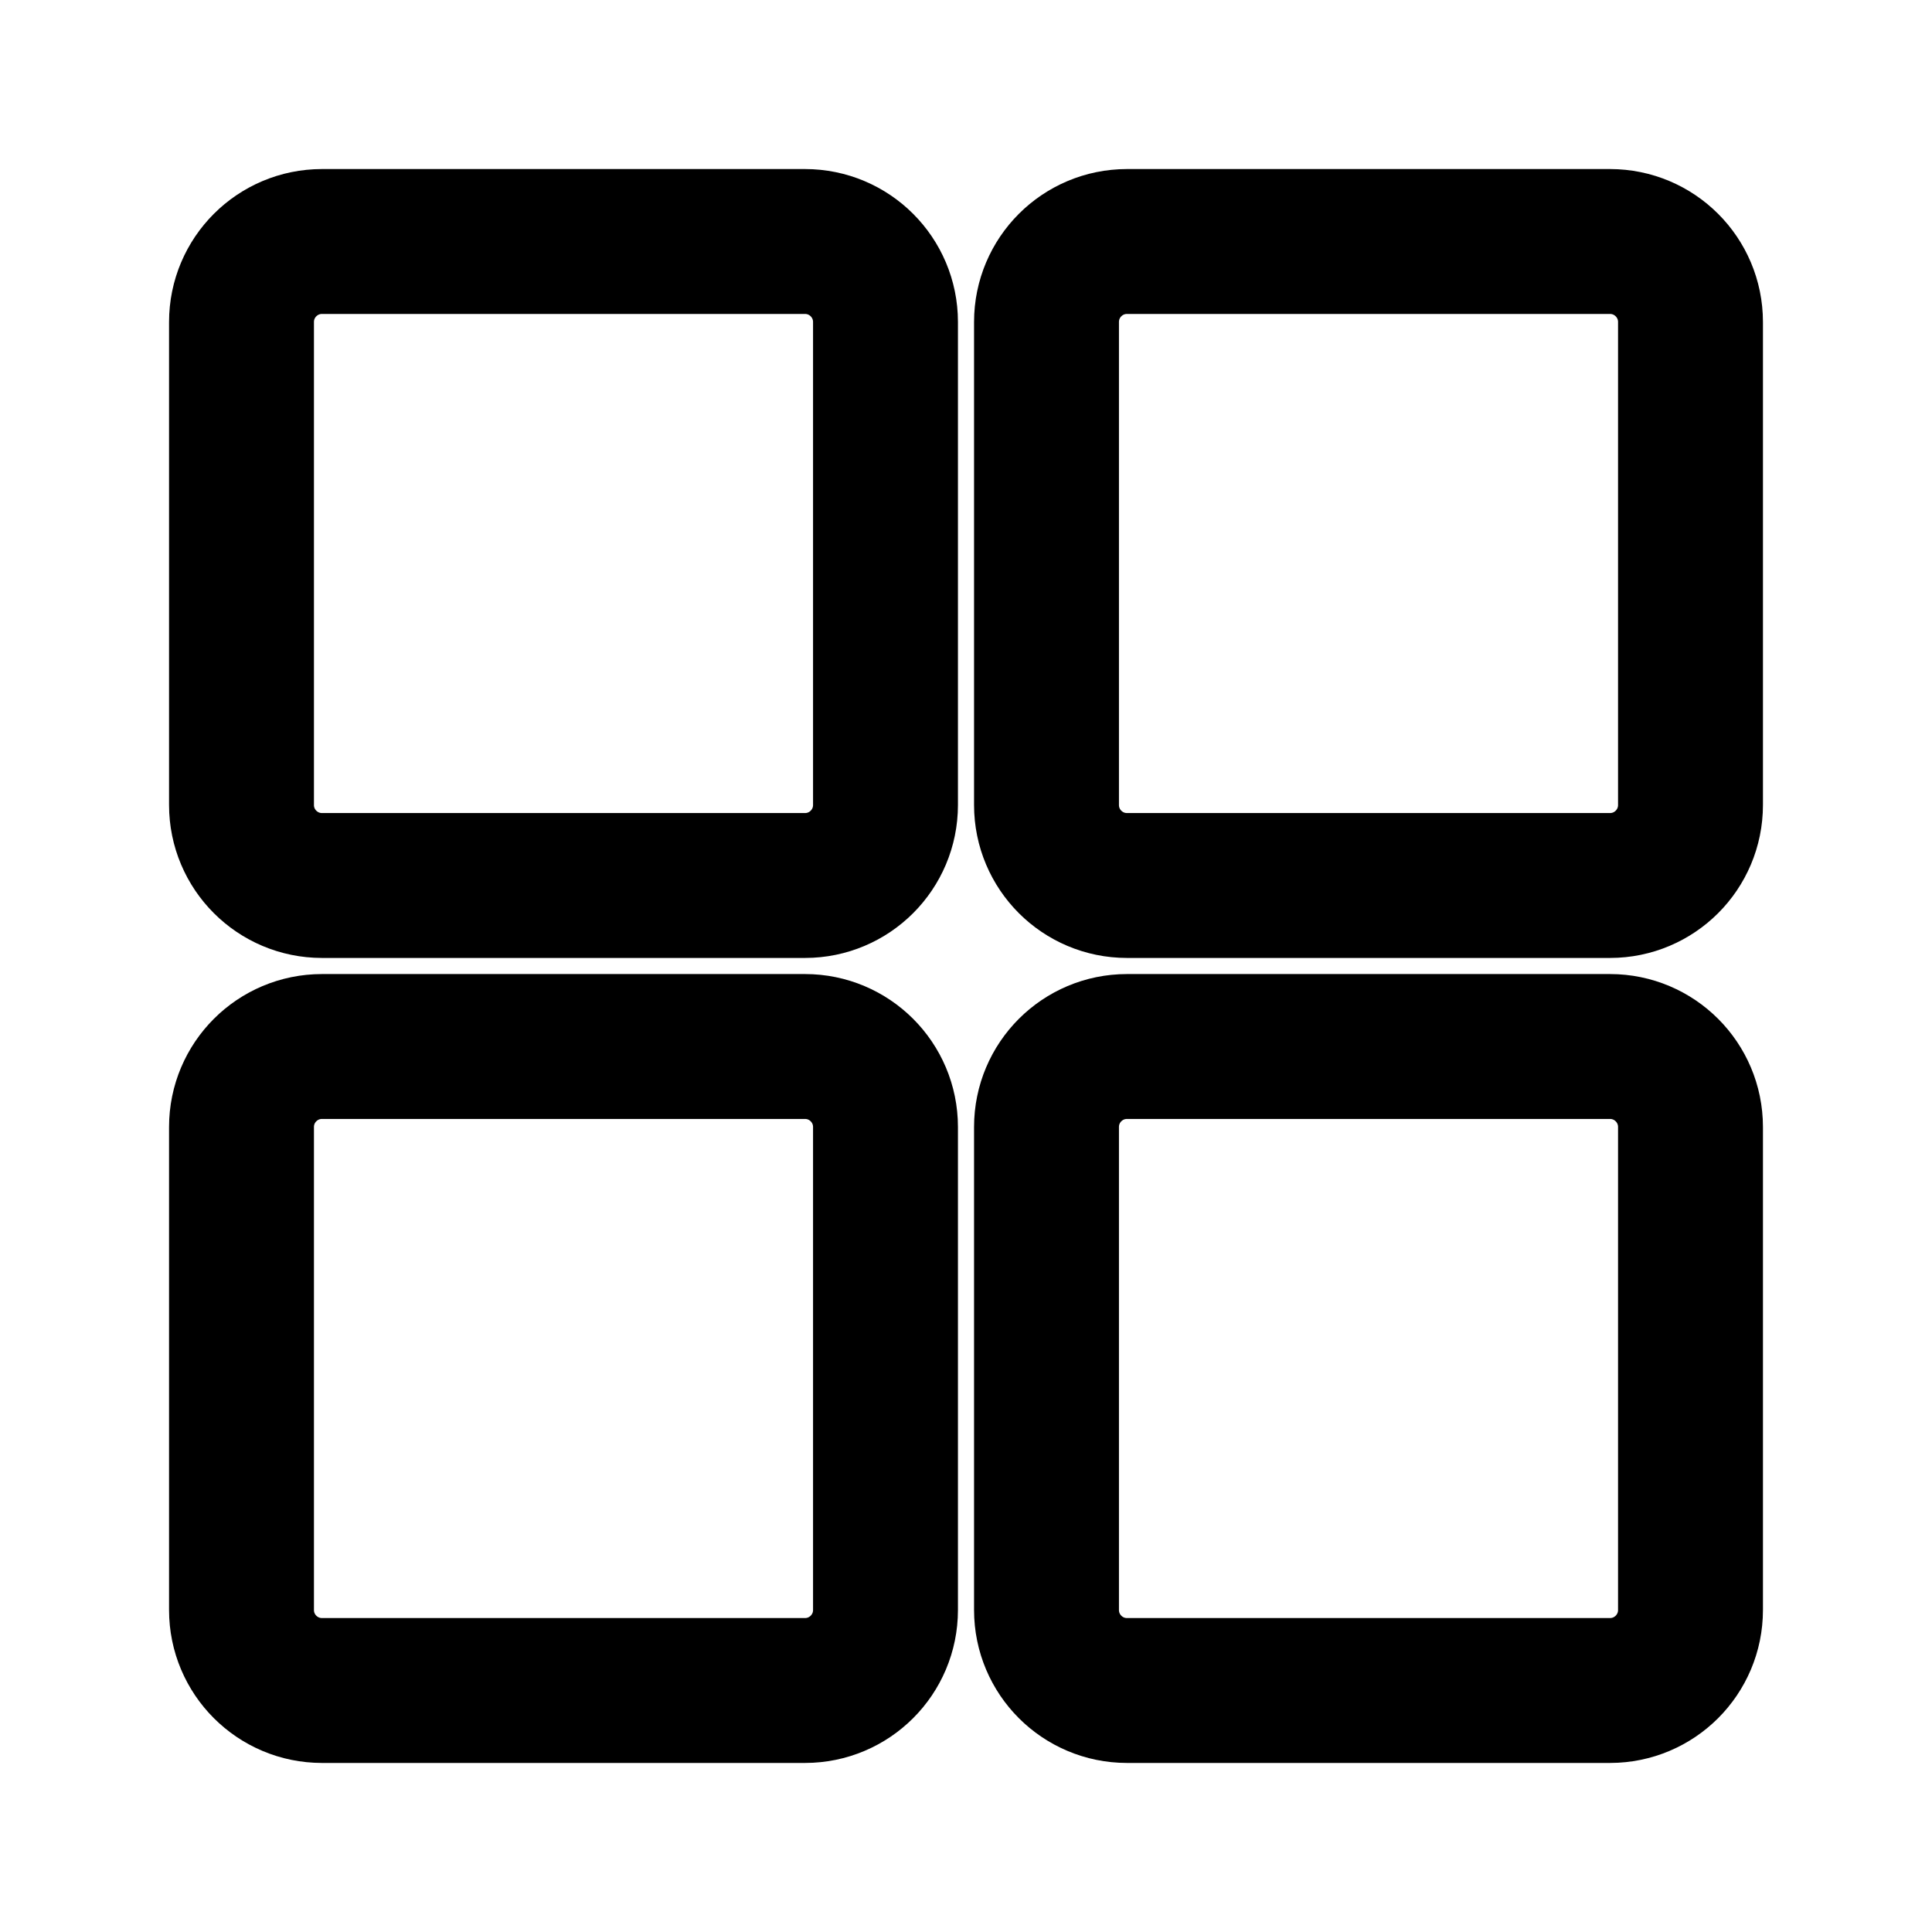
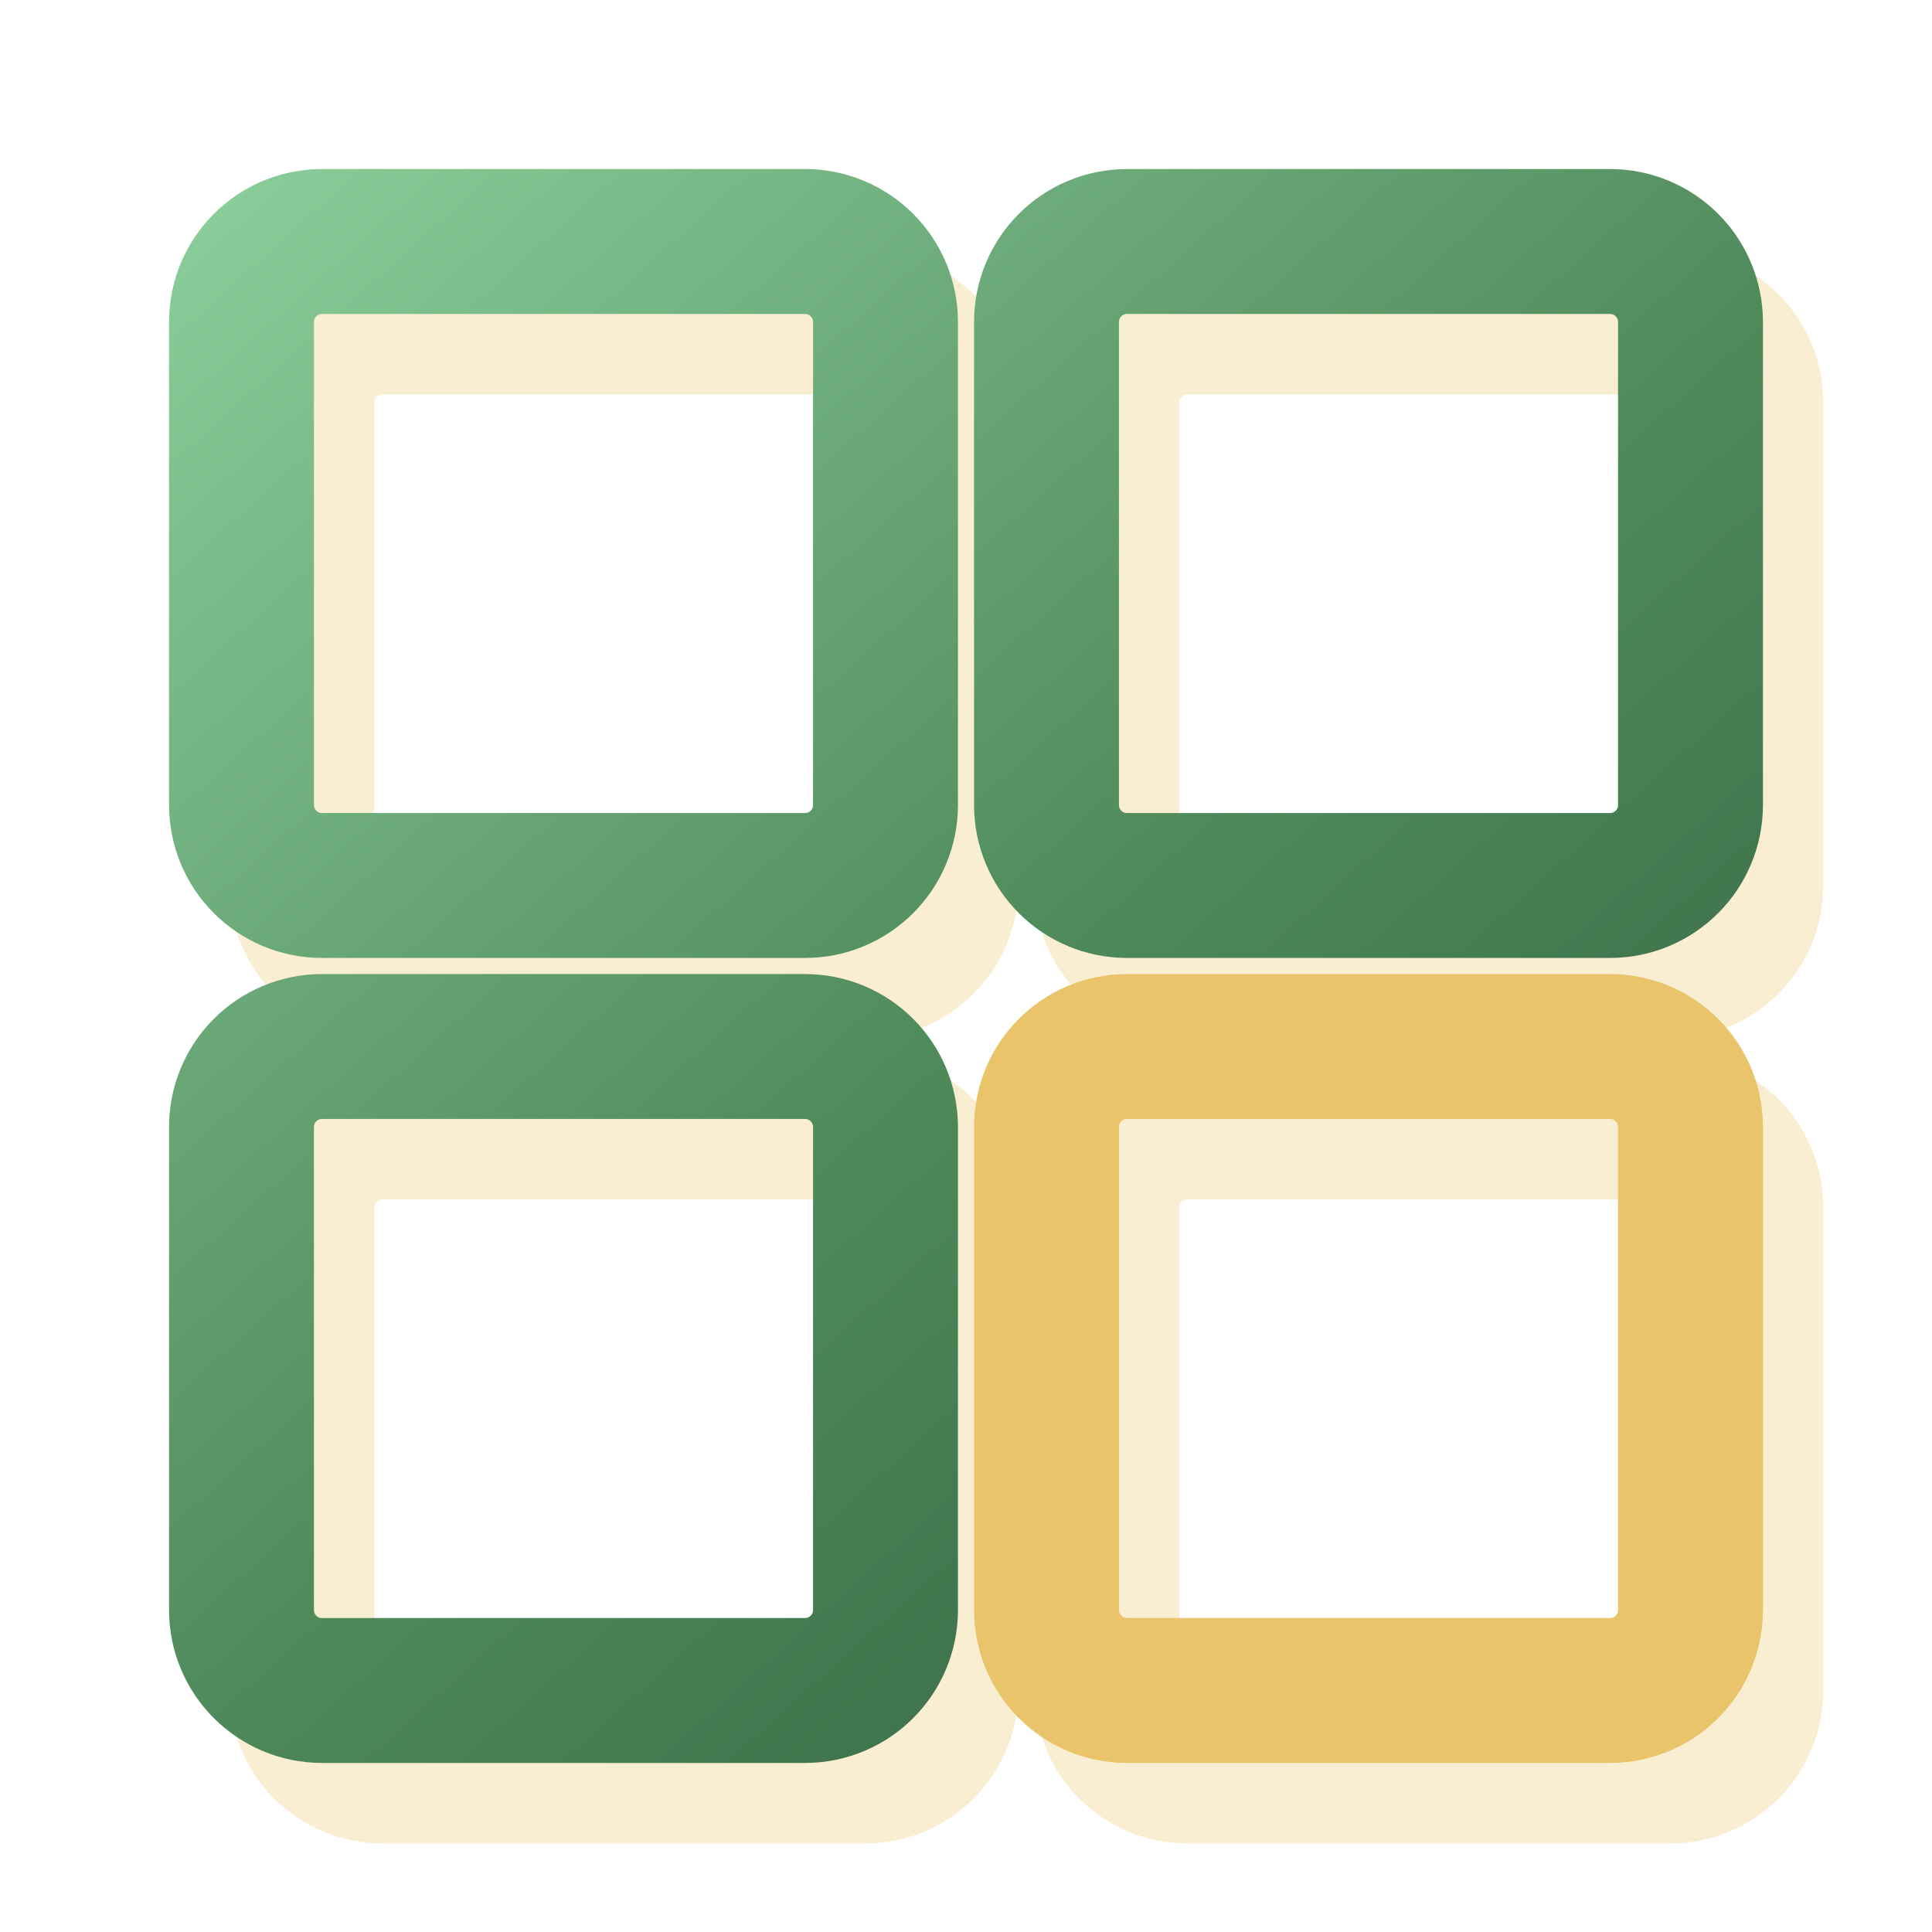
- <svg xmlns="http://www.w3.org/2000/svg" viewBox="0 0 24 24" width="24" height="24" fill="none" stroke="currentColor" stroke-width="1.8" stroke-linecap="round" stroke-linejoin="round">
-   <rect x="3" y="3" width="8" height="8" rx="1" />
-   <rect x="13" y="3" width="8" height="8" rx="1" />
-   <rect x="3" y="13" width="8" height="8" rx="1" />
-   <rect x="13" y="13" width="8" height="8" rx="1" />
+ <svg xmlns="http://www.w3.org/2000/svg" viewBox="0 0 24 24" width="24" height="24" fill="none" stroke-linecap="round" stroke-linejoin="round">
+   <defs>
+     <linearGradient id="g" x1="3" y1="2" x2="21" y2="22" gradientUnits="userSpaceOnUse">
+       <stop offset="0" stop-color="#8bcd9a" />
+       <stop offset=".52" stop-color="#4f8a5b" />
+       <stop offset="1" stop-color="#2f5b3c" />
+     </linearGradient>
+   </defs>
+   <g stroke="#e9c46a" stroke-opacity=".3" stroke-width="1.8" transform="translate(.75 1)">
+     <rect x="3" y="3" width="8" height="8" rx="1" />
+     <rect x="13" y="3" width="8" height="8" rx="1" />
+     <rect x="3" y="13" width="8" height="8" rx="1" />
+     <rect x="13" y="13" width="8" height="8" rx="1" />
+   </g>
+   <g stroke="url(#g)" stroke-width="1.8">
+     <rect x="3" y="3" width="8" height="8" rx="1" />
+     <rect x="13" y="3" width="8" height="8" rx="1" />
+     <rect x="3" y="13" width="8" height="8" rx="1" />
+     <rect x="13" y="13" width="8" height="8" rx="1" stroke="#e9c46a" />
+   </g>
</svg>
